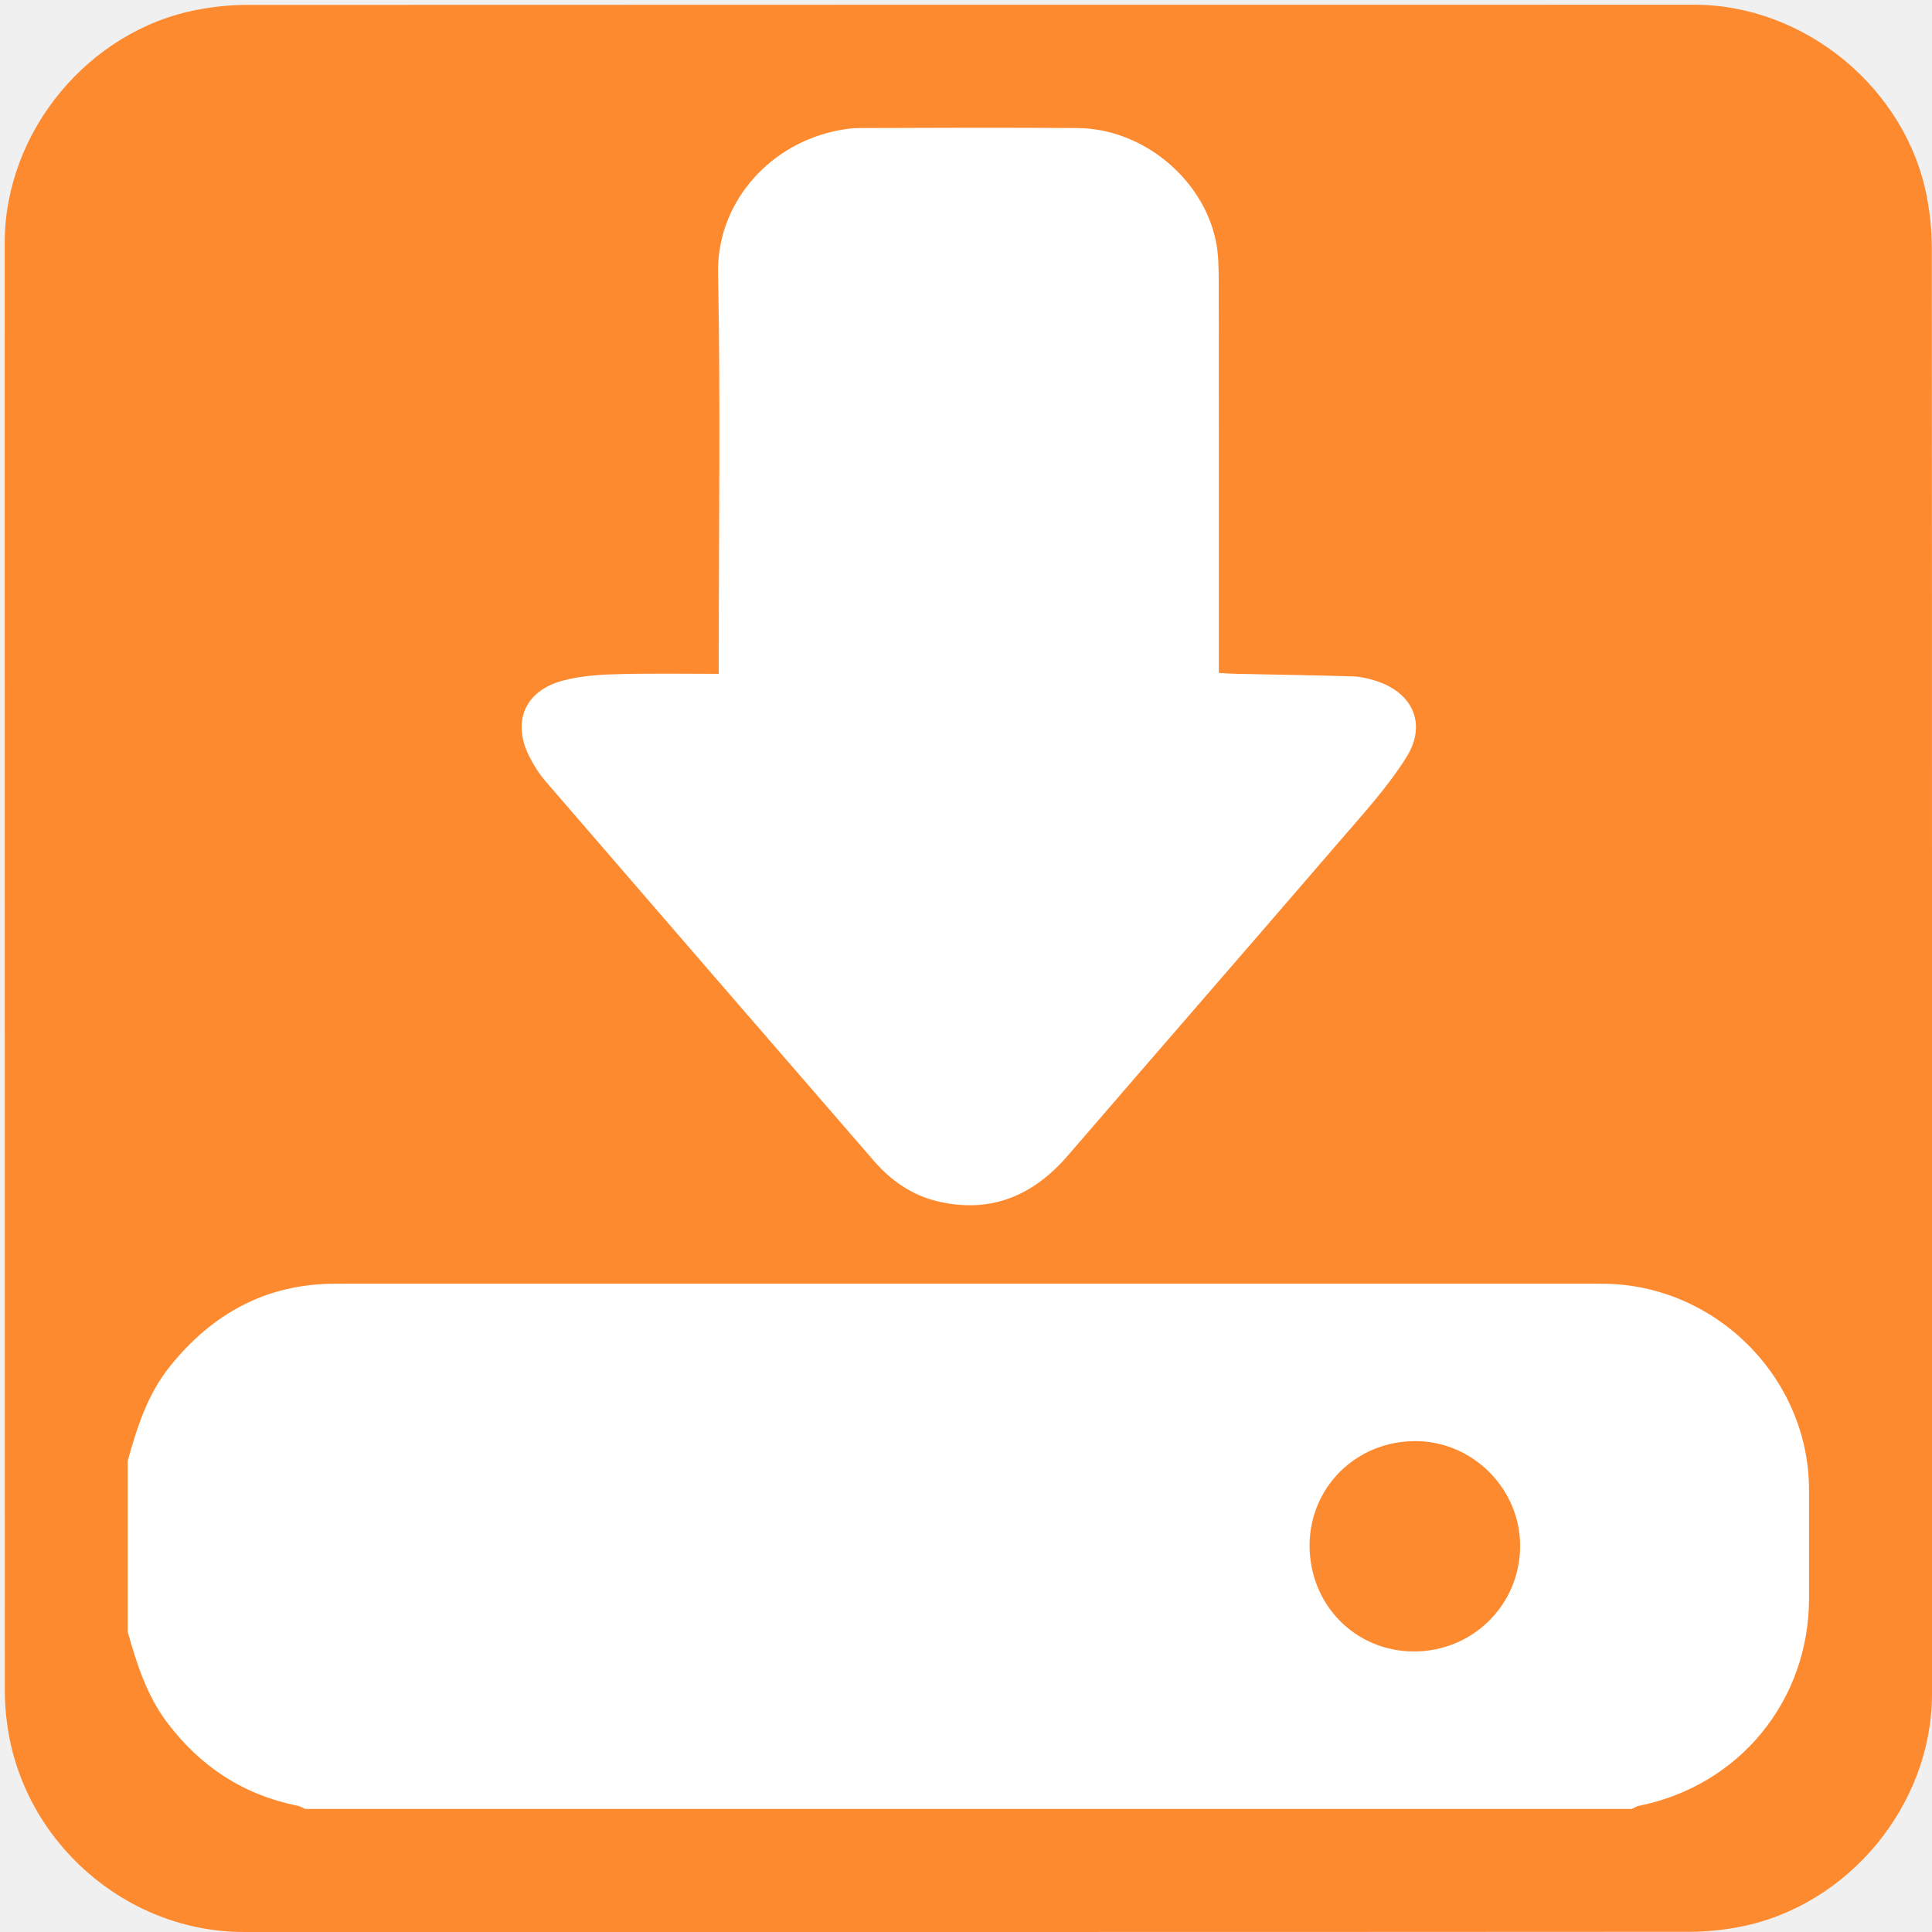
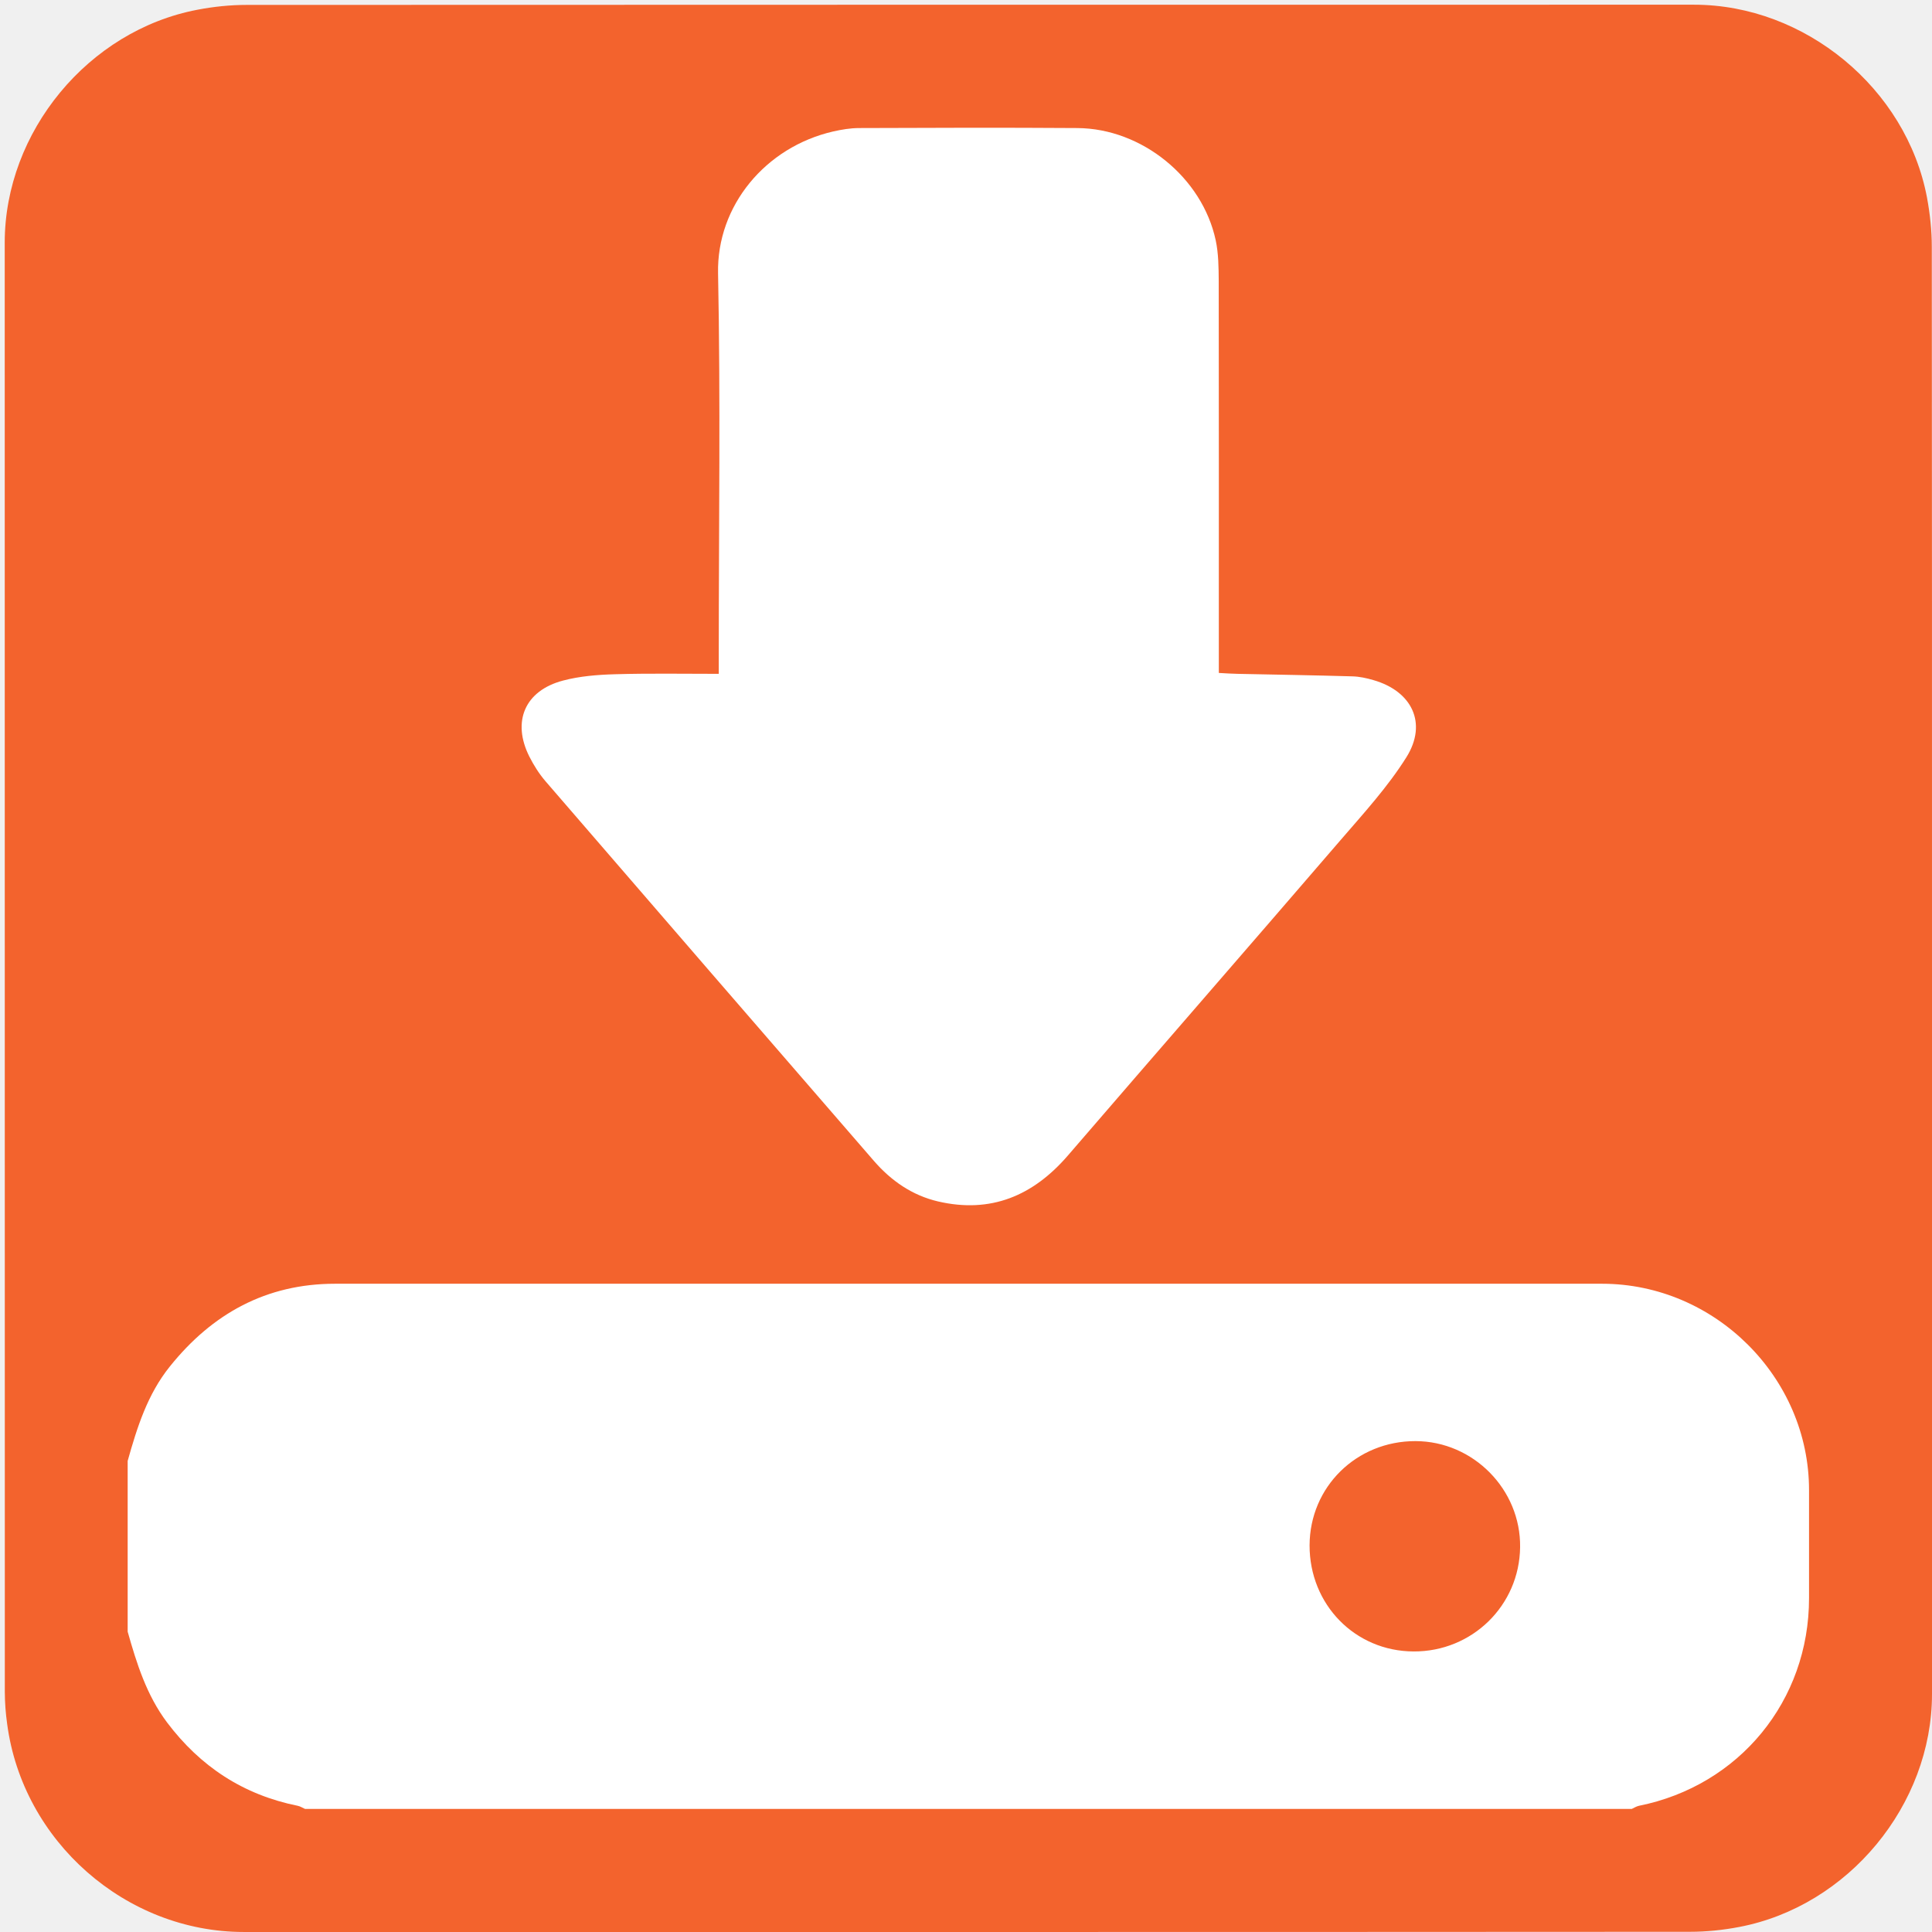
<svg xmlns="http://www.w3.org/2000/svg" id="downloads" viewBox="0 0 769 769" width="500" height="500" shape-rendering="geometricPrecision" text-rendering="geometricPrecision" version="1.1">
  <style id="point">
    @keyframes download_arrow_animation__to{0%,to{transform:translate(0,0)}25%{transform:translate(0,6px)}75%{transform:translate(0,-6px)}}#download_arrow_animation{animation:download_arrow_animation__to 800ms linear infinite normal forwards}
  </style>
  <g id="background" transform="matrix(4 0 0 4 -802.32 -2317.326)">
-     <path id="square" d="M392.83 675.71v72.19c0 11.03-8.32 21.11-19.18 23.18-1.61.31-3.27.48-4.9.48-47.97.03-95.93.02-143.9.02-11.76 0-22.02-9.02-23.56-20.72a23.27 23.27 0 01-.23-3.12c-.01-48.09-.01-96.18-.01-144.26 0-11.03 8.32-21.12 19.18-23.18 1.61-.31 3.27-.48 4.9-.48 48.01-.02 96.02-.02 144.02-.02 11.03 0 21.13 8.33 23.18 19.18.3 1.61.48 3.27.48 4.9.02 23.95.02 47.89.02 71.83z" fill="#FE8A30" stroke="none" stroke-width="1" />
+     <path id="square" d="M392.83 675.71v72.19c0 11.03-8.32 21.11-19.18 23.18-1.61.31-3.27.48-4.9.48-47.97.03-95.93.02-143.9.02-11.76 0-22.02-9.02-23.56-20.72a23.27 23.27 0 01-.23-3.12c-.01-48.09-.01-96.18-.01-144.26 0-11.03 8.32-21.12 19.18-23.18 1.61-.31 3.27-.48 4.9-.48 48.01-.02 96.02-.02 144.02-.02 11.03 0 21.13 8.33 23.18 19.18.3 1.61.48 3.27.48 4.9.02 23.95.02 47.89.02 71.83z" fill="#F3632D" stroke="none" stroke-width="1" />
  </g>
  <g id="download_top">
    <g id="download_group" transform="matrix(4 0 0 4 -802.305 -2317.308)">
      <g id="download_arrow_animation">
        <path id="download_arrow" d="M272.1 646.38v-1.98c0-12.63.18-25.26-.07-37.88-.14-6.71 4.71-12.56 11.45-14.11.84-.19 1.72-.34 2.58-.34 7.24-.03 14.48-.05 21.72 0 6.42.04 12.43 4.92 13.77 11.17.28 1.31.29 2.7.3 4.05.02 12.36.01 24.71.01 37.07v1.93c.71.04 1.29.08 1.87.09 3.81.08 7.61.14 11.42.25.7.02 1.4.17 2.08.37 3.85 1.1 5.41 4.29 3.3 7.67-1.86 2.97-4.28 5.61-6.58 8.28-9.01 10.47-18.09 20.89-27.11 31.36-3.46 4.01-7.67 5.79-12.92 4.57-2.57-.6-4.66-2.05-6.38-4.03-10.9-12.58-21.8-25.17-32.67-37.77-.63-.73-1.17-1.58-1.61-2.45-1.77-3.5-.46-6.58 3.34-7.58 1.66-.44 3.43-.58 5.16-.63 3.36-.1 6.73-.04 10.34-.04z" fill="#FFF" stroke="none" stroke-width="1" />
      </g>
      <path id="download_drive" d="M380.59 727.6c0-11.2-9.36-20.53-20.6-20.53H233.92c-6.84 0-12.22 2.97-16.44 8.23-2.23 2.77-3.26 6.06-4.2 9.4v16.99c.9 3.18 1.88 6.31 3.91 9.02 3.31 4.4 7.6 7.22 13.02 8.31.25.05.48.21.72.31h132.02c.24-.11.47-.26.71-.31 10-2.01 16.93-10.46 16.93-20.66V727.6zm-39.35 16.06c-5.82-.02-10.36-4.66-10.35-10.56.02-5.81 4.66-10.38 10.54-10.37 5.75.01 10.49 4.82 10.41 10.56-.07 5.8-4.78 10.4-10.6 10.37z" fill="#FFF" stroke="none" stroke-width="1" />
    </g>
  </g>
</svg>
